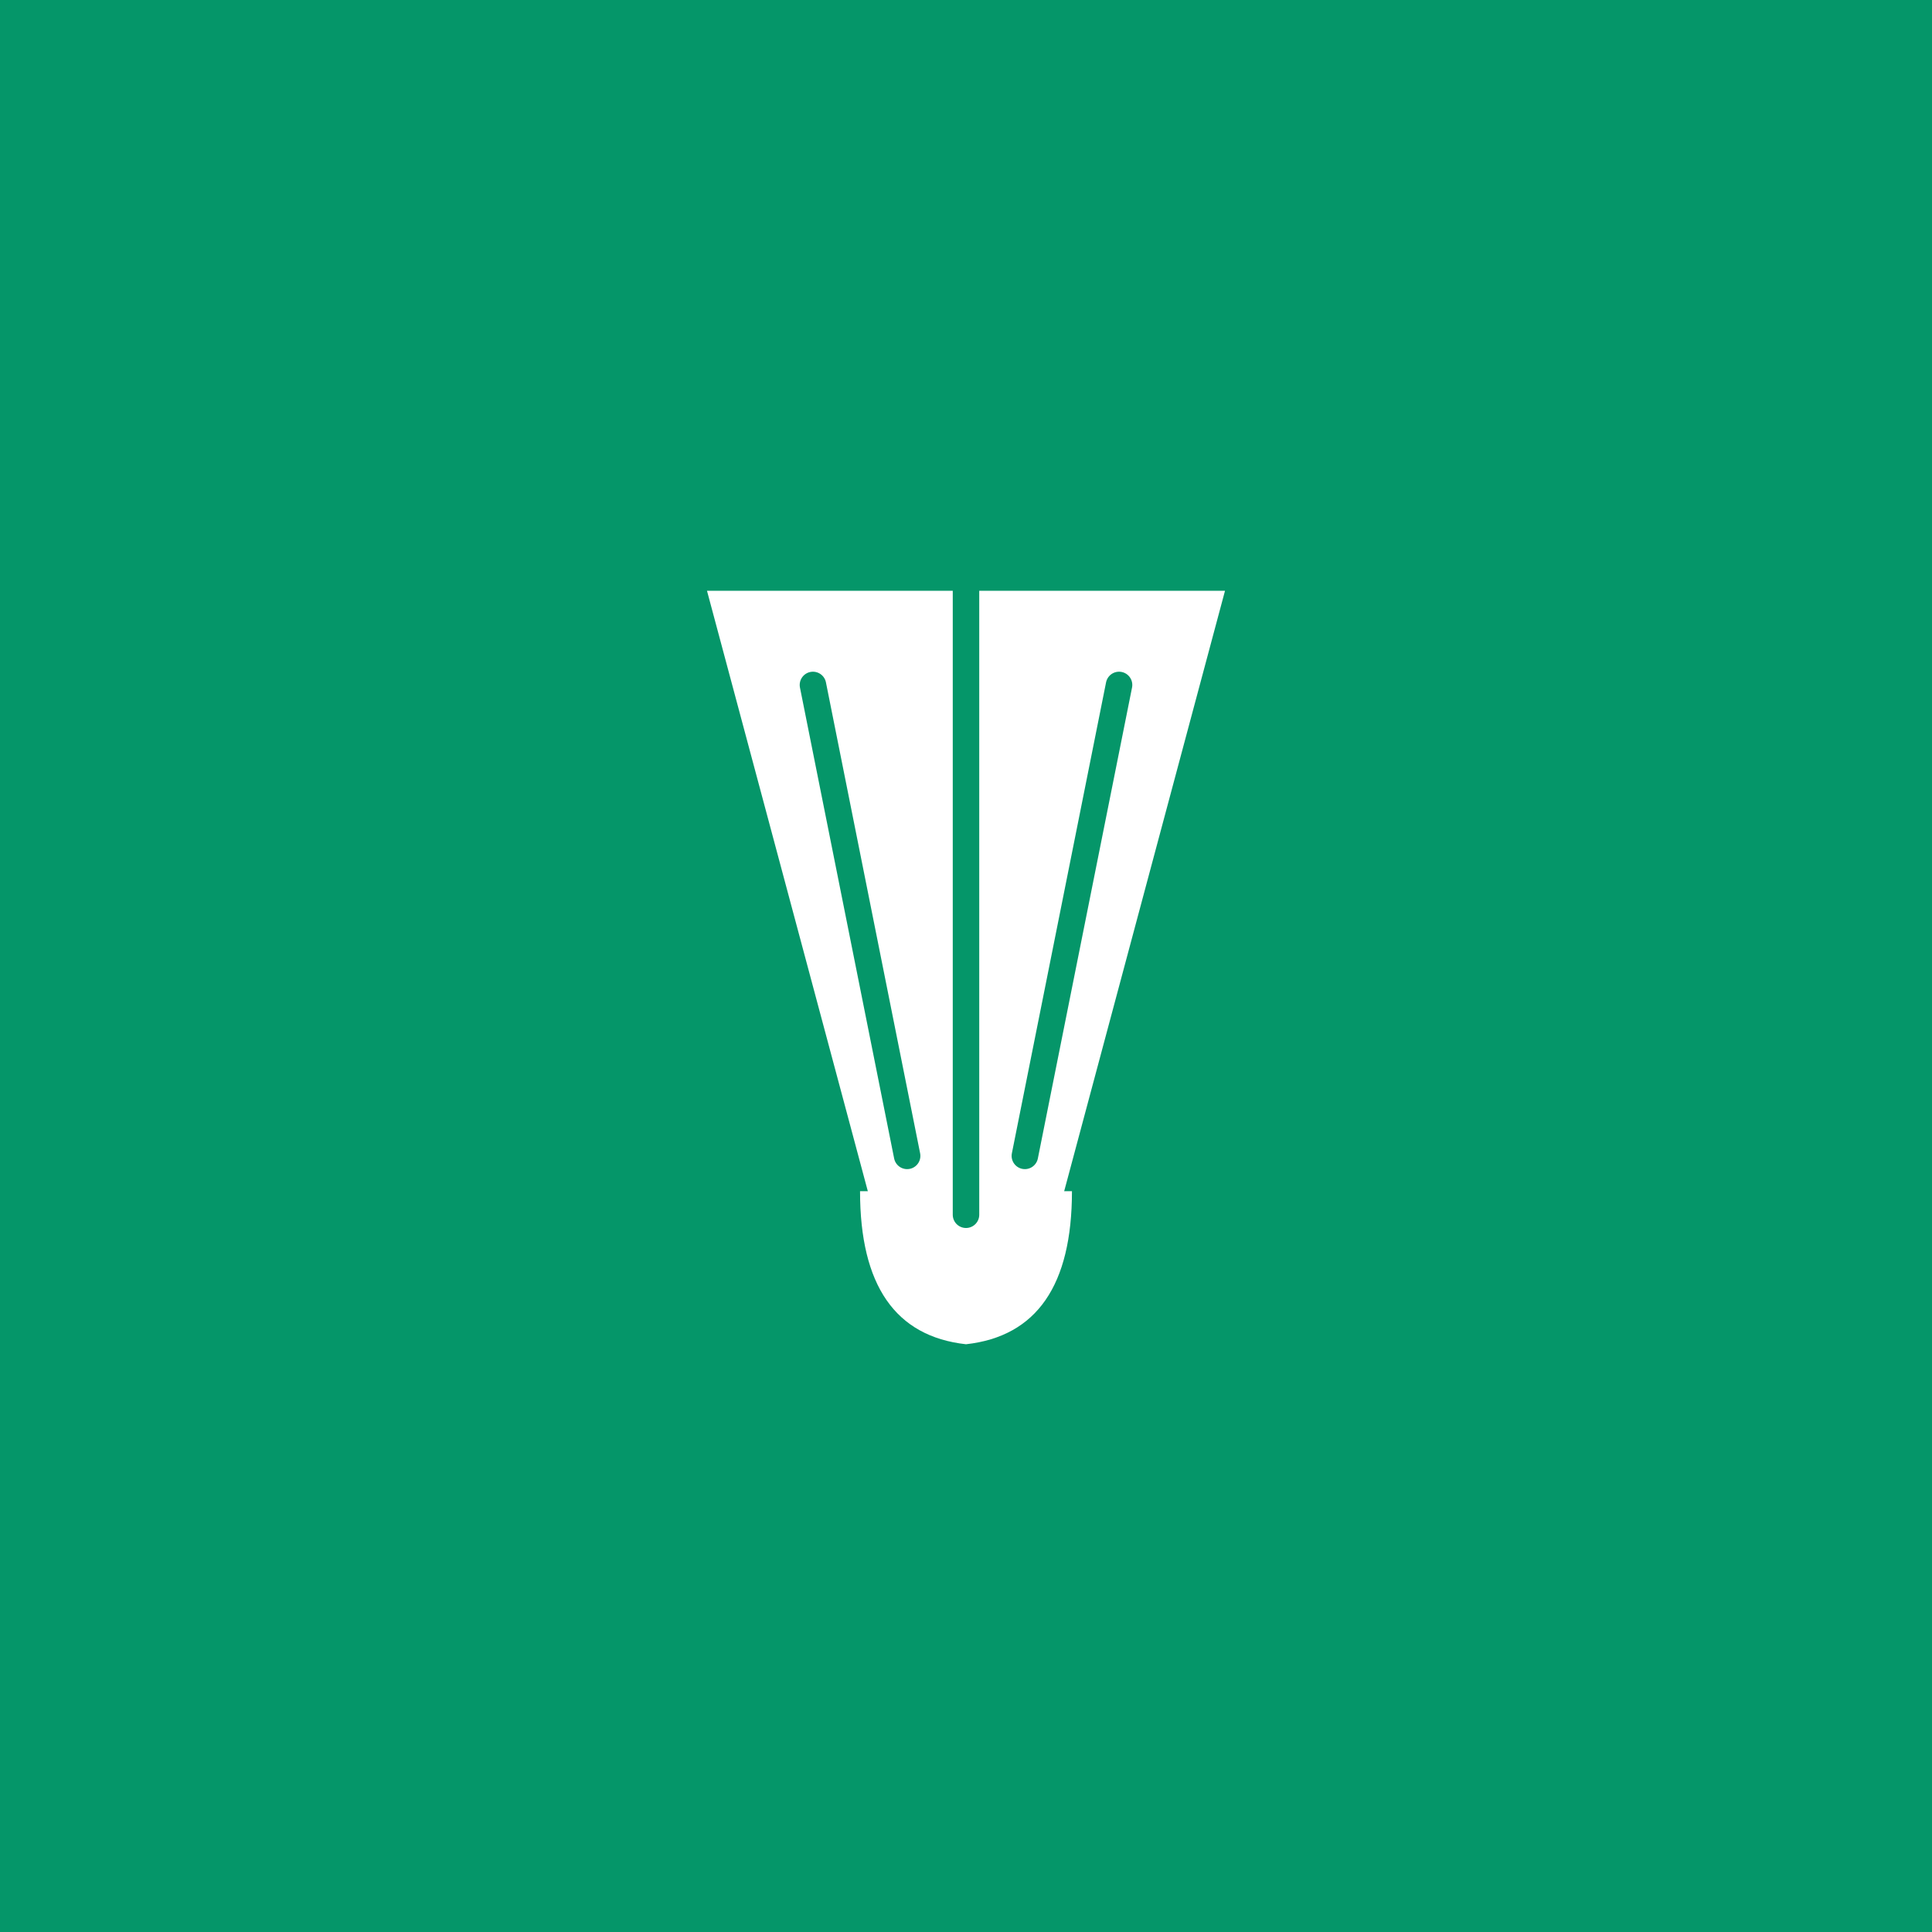
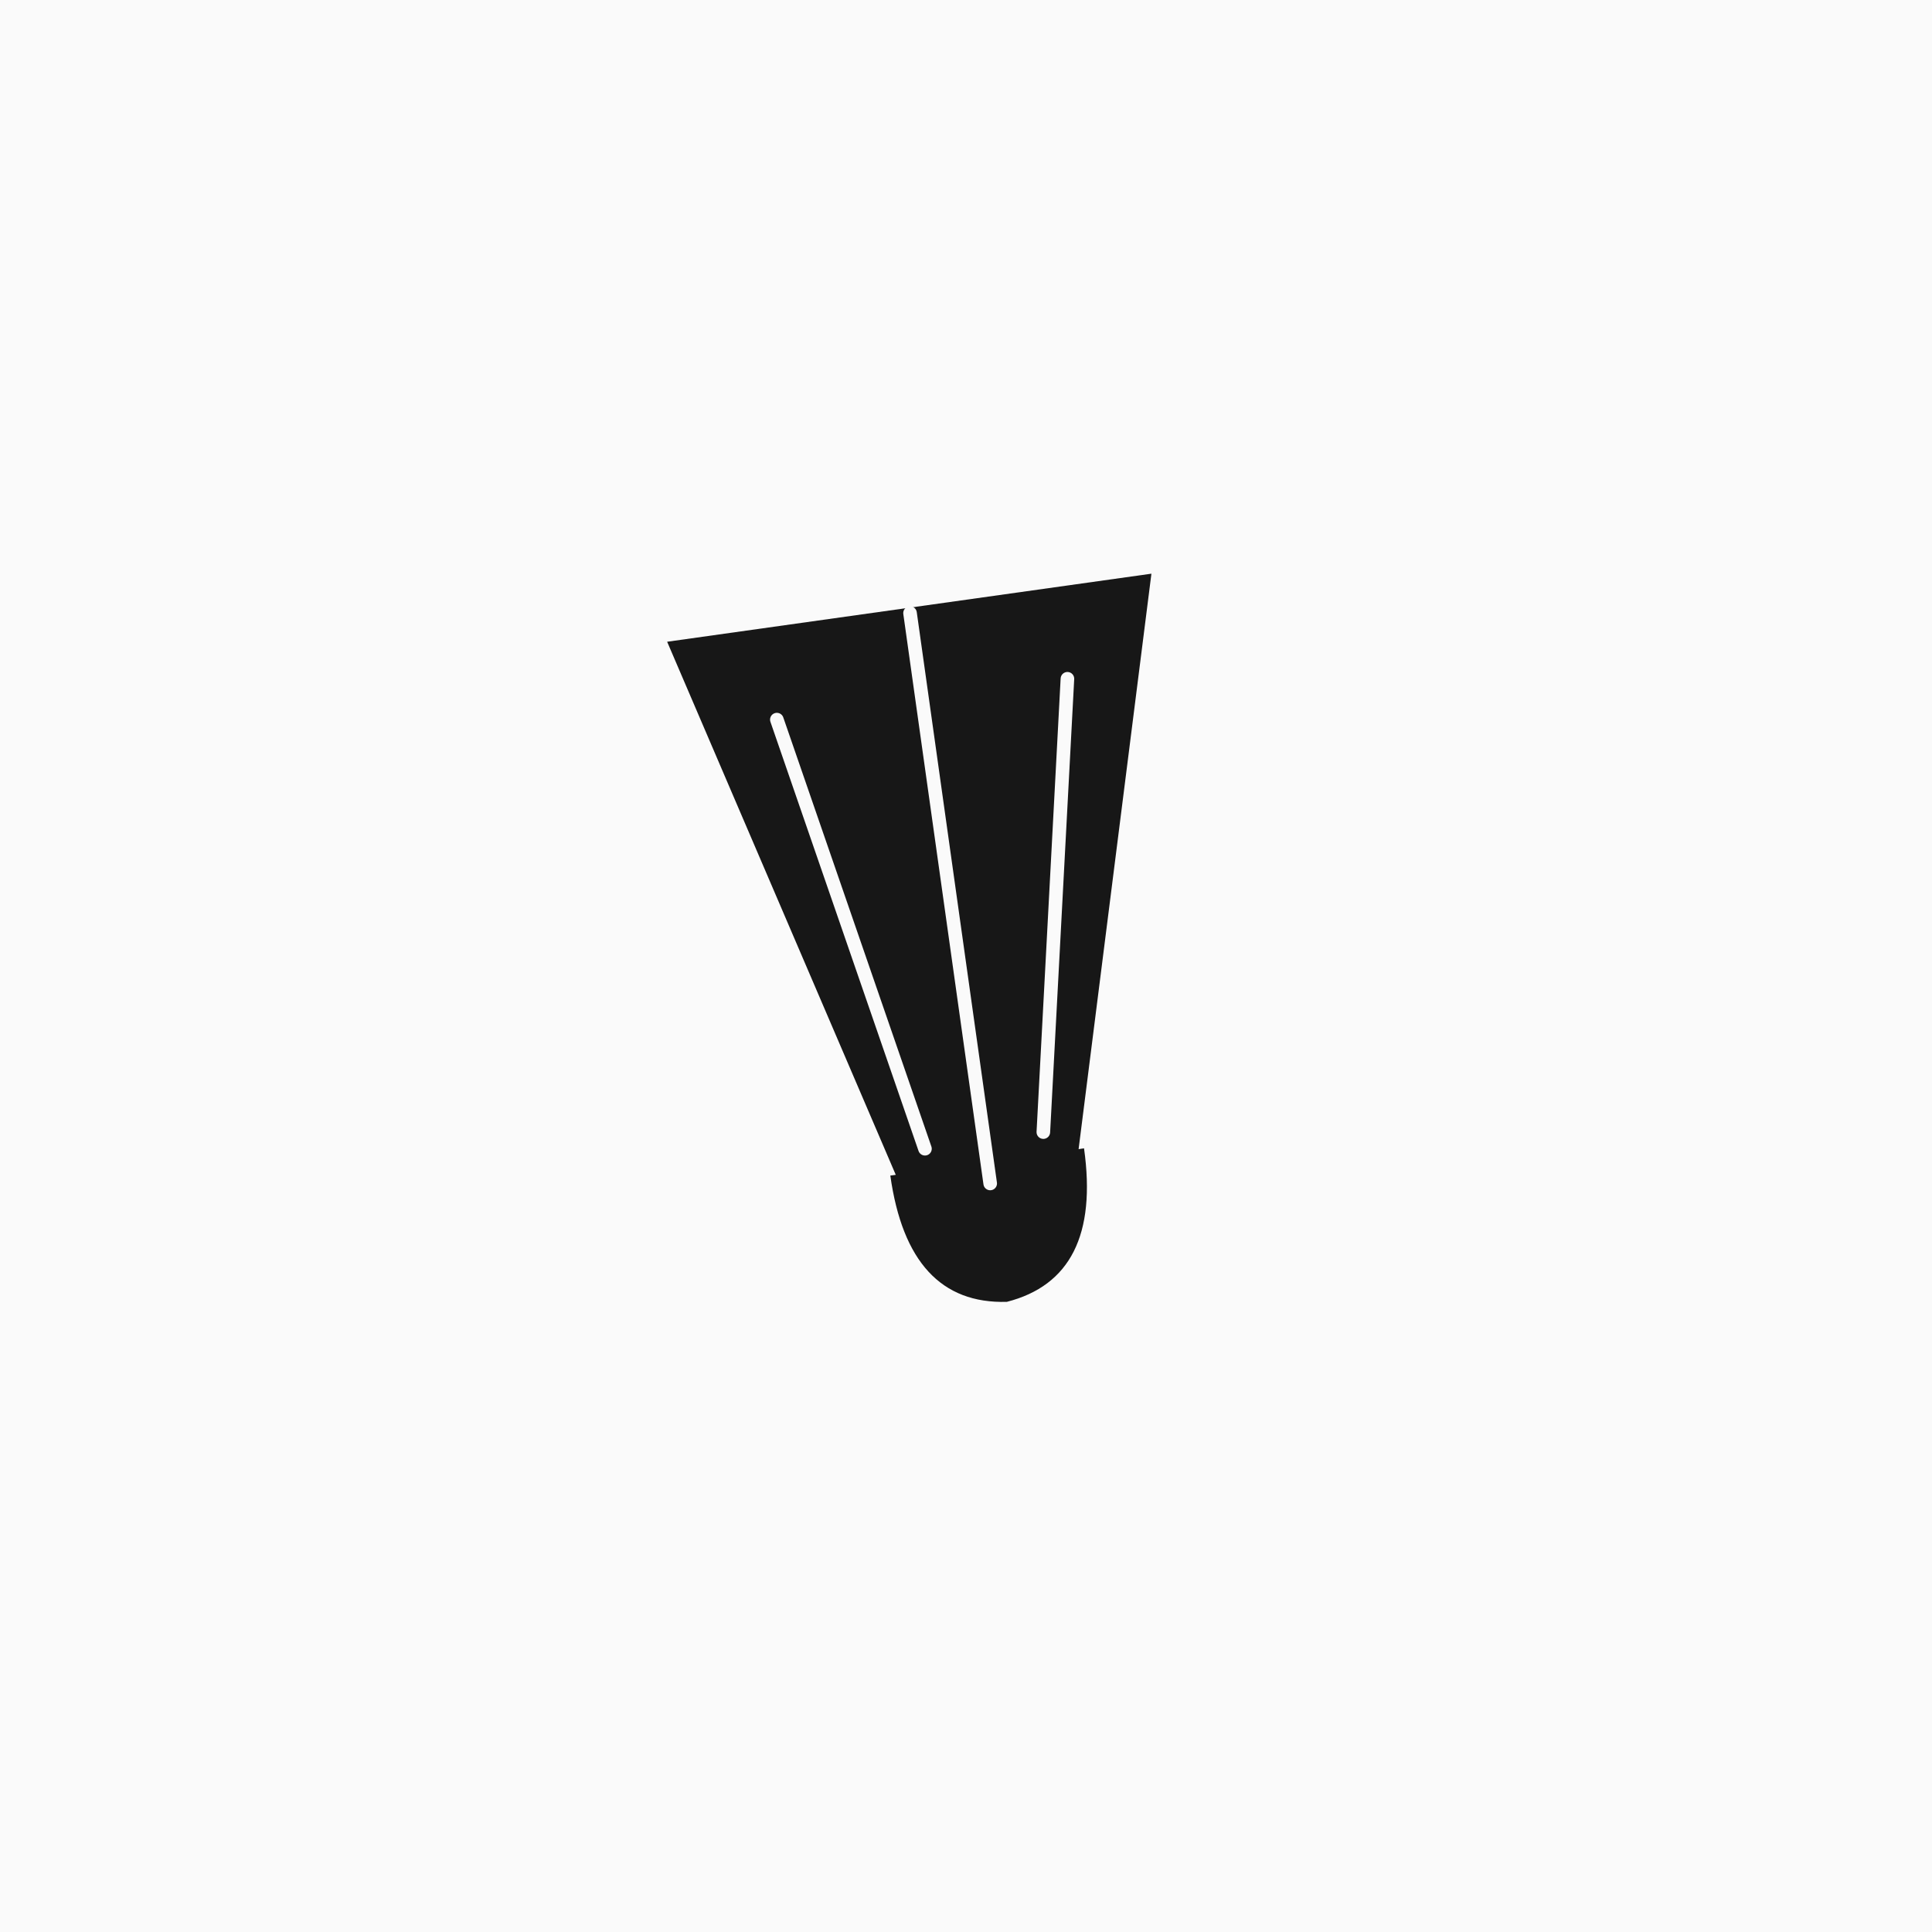
<svg xmlns="http://www.w3.org/2000/svg" viewBox="0 0 512 512" width="512" height="512">
-   <rect width="512" height="512" fill="#059669" />
-   <g transform="translate(256 272) scale(0.78)">
-     <path d="M -88 -148 L -28 76 L 28 76 L 88 -148 Z" fill="#FFFFFF" />
-     <path d="M -36 56 Q -36 104 0 108 Q 36 104 36 56 Z" fill="#FFFFFF" />
-     <g stroke="#059669" stroke-width="9" stroke-linecap="round" fill="none">
-       <line x1="-52" y1="-116" x2="-20" y2="44" />
+   <rect width="512" height="512" fill="#FAFAFA" />
+   <g transform="translate(256 268) rotate(-8) scale(0.72)">
+     <path d="M -90 -150 L -28 78 L 28 78 L 90 -150 Z" fill="#171717" />
+     <path d="M -36 56 Q -36 104 0 108 Q 36 104 36 56 Z" fill="#171717" />
+     <g stroke="#FAFAFA" stroke-width="5" stroke-linecap="round" fill="none">
+       <line x1="-54" y1="-116" x2="-22" y2="48" />
      <line x1="0" y1="-148" x2="0" y2="64" />
-       <line x1="52" y1="-116" x2="20" y2="44" />
+       <line x1="54" y1="-116" x2="22" y2="48" />
    </g>
  </g>
</svg>
